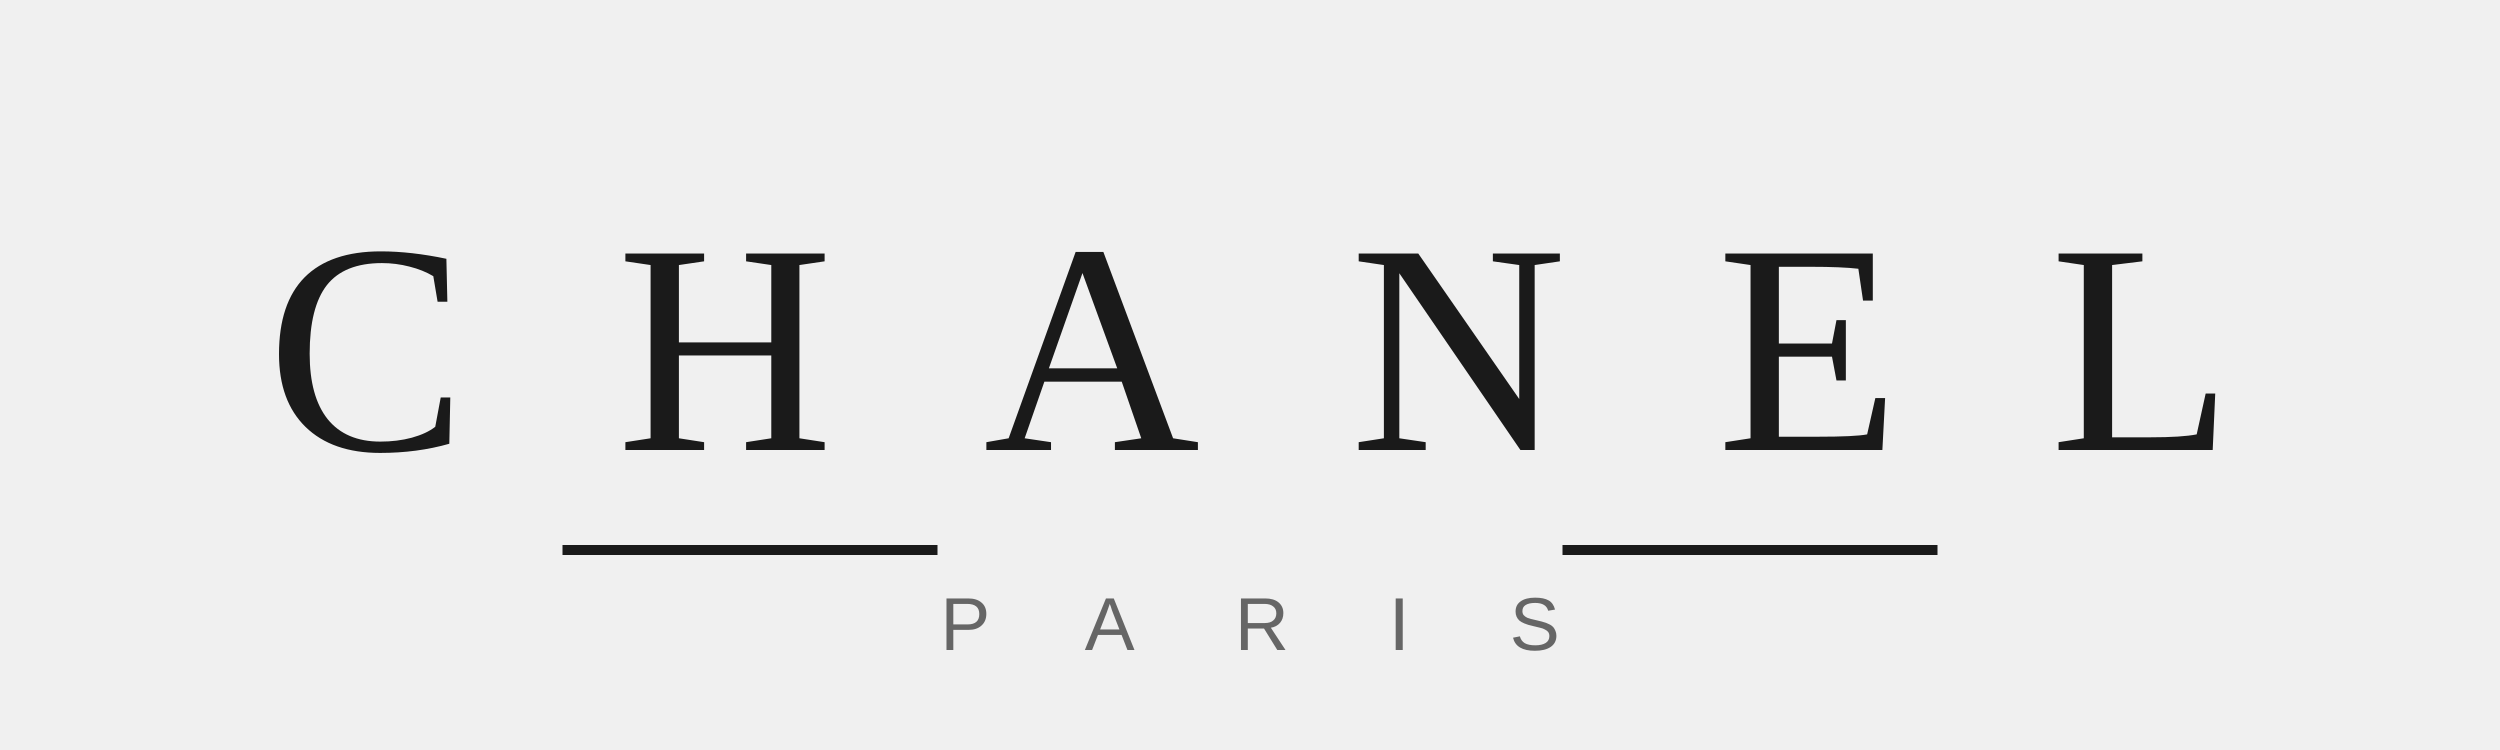
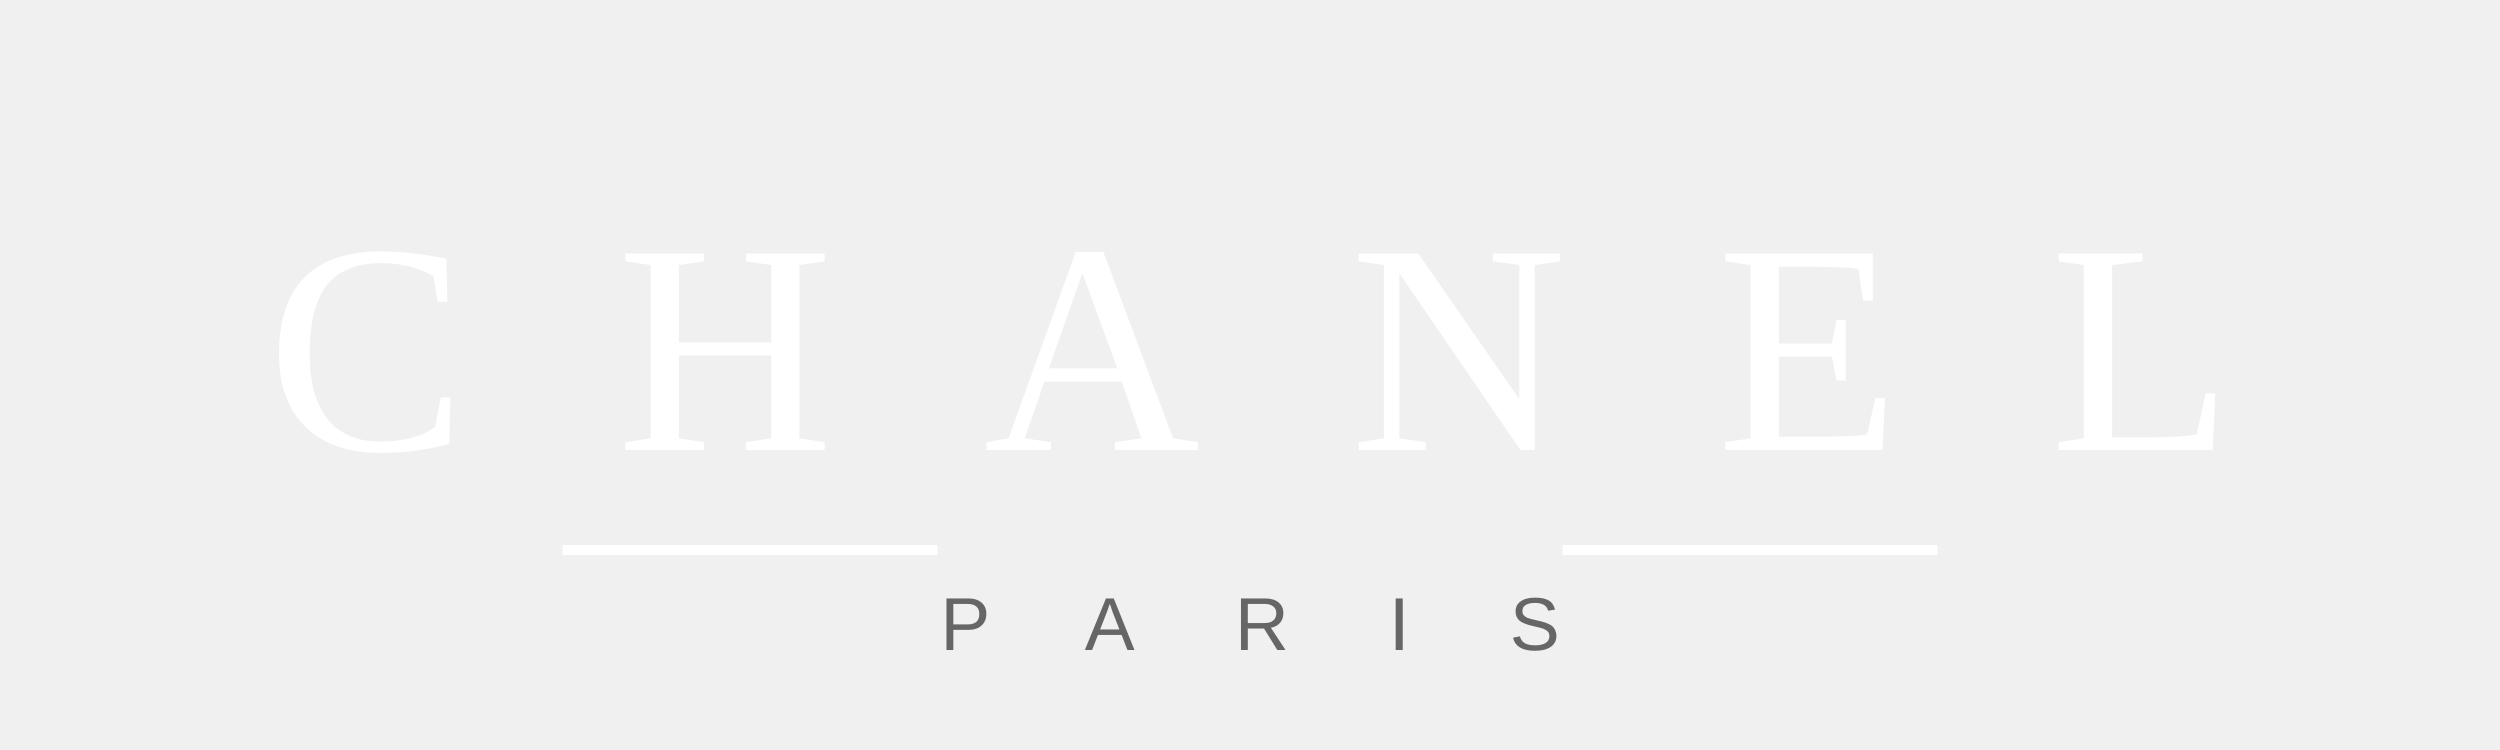
<svg xmlns="http://www.w3.org/2000/svg" viewBox="0 0 200 60">
-   <text x="100" y="36" font-family="'Times New Roman', Georgia, serif" font-size="24" fill="#1a1a1a" text-anchor="middle" font-weight="400" letter-spacing="12">CHANEL</text>
-   <line x1="45" y1="44" x2="75" y2="44" stroke="#1a1a1a" stroke-width="0.8" />
-   <line x1="125" y1="44" x2="155" y2="44" stroke="#1a1a1a" stroke-width="0.8" />
+   <text x="100" y="36" font-family="'Times New Roman', Georgia, serif" font-size="24" fill="#ffffff" text-anchor="middle" font-weight="400" letter-spacing="12">CHANEL</text>
+   <line x1="45" y1="44" x2="75" y2="44" stroke="#ffffff" stroke-width="0.8" />
+   <line x1="125" y1="44" x2="155" y2="44" stroke="#ffffff" stroke-width="0.8" />
  <text x="100" y="52" font-family="'Helvetica Neue', Arial, sans-serif" font-size="6" fill="#666666" text-anchor="middle" letter-spacing="8">PARIS</text>
</svg>
